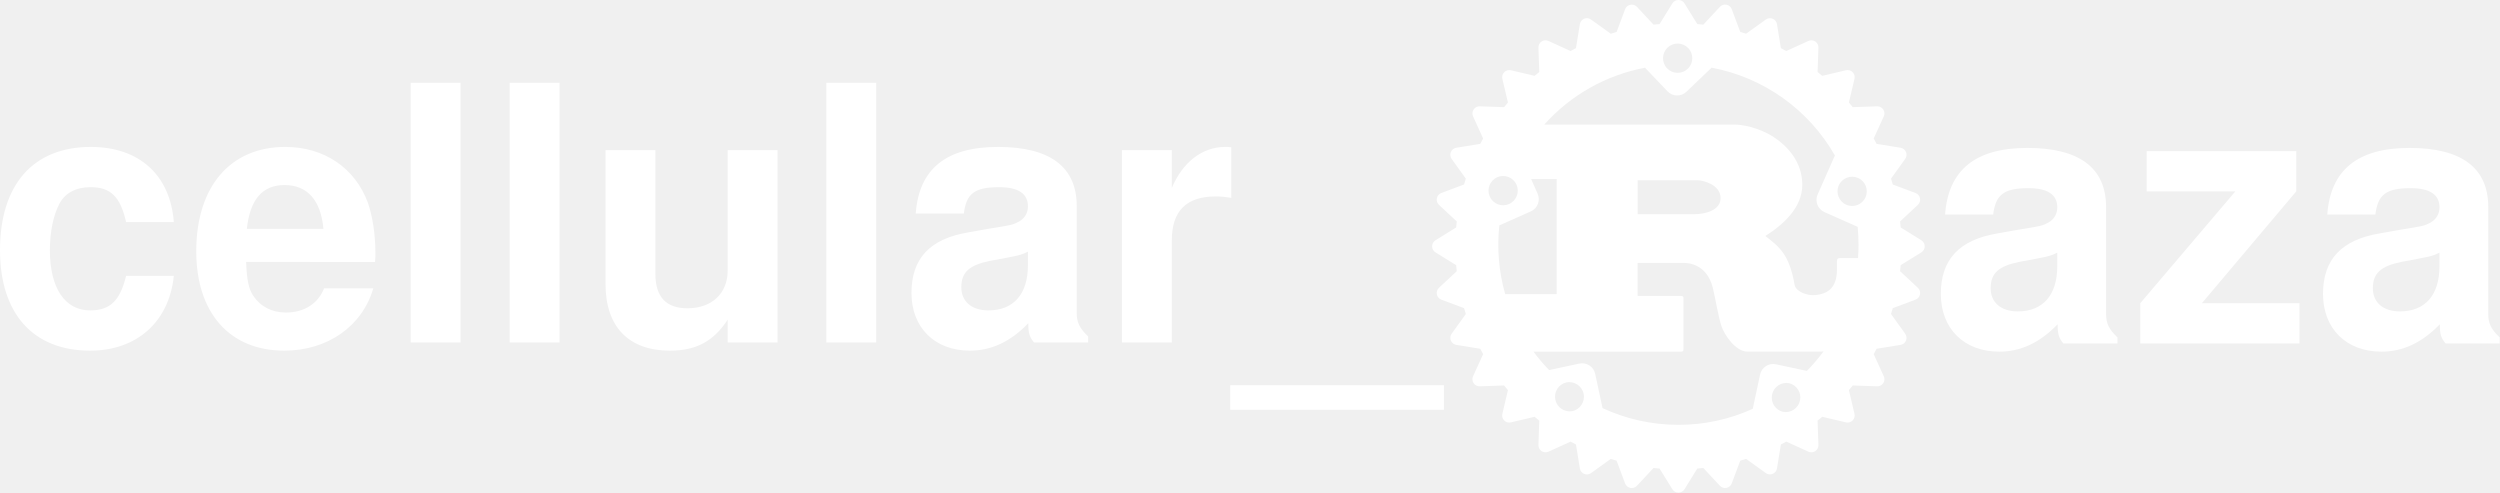
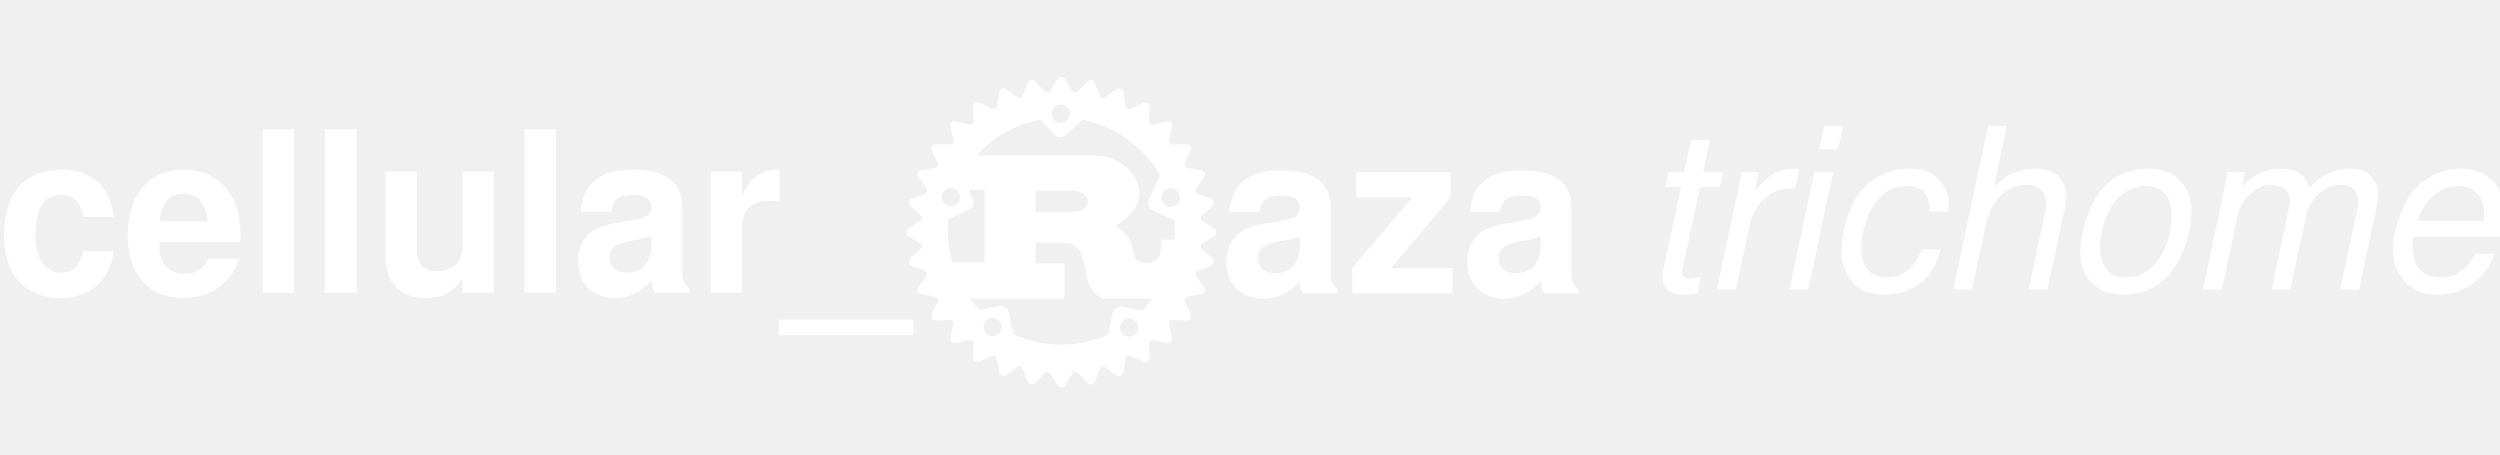
- <svg xmlns="http://www.w3.org/2000/svg" width="173.33mm" height="34.154mm" viewBox="0 0 173.33 34.154" version="1.1" id="svg5" xml:space="preserve">
+ <svg xmlns="http://www.w3.org/2000/svg" width="275.169mm" height="50mm" viewBox="0 0 275.169 50" version="1.1" id="svg5" xml:space="preserve">
  <defs id="defs9" />
-   <path style="fill:#FFFFFF;" d="m 29.328,120.864 c -0.247,-3.26 -2.395,-5.211 -5.754,-5.211 -4,0 -6.297,2.618 -6.297,7.161 0,4.396 2.297,6.964 6.248,6.964 3.235,0 5.482,-2 5.803,-5.186 h -3.309 c -0.42,1.729 -1.111,2.395 -2.494,2.395 -1.753,0 -2.79,-1.556 -2.79,-4.173 0,-1.284 0.247,-2.445 0.667,-3.235 0.395,-0.741 1.161,-1.136 2.148,-1.136 1.408,0 2.074,0.667 2.469,2.42 z m 13.952,2.766 c 0.025,-0.296 0.025,-0.42 0.025,-0.593 0,-1.333 -0.198,-2.568 -0.519,-3.507 -0.889,-2.42 -3.037,-3.877 -5.729,-3.877 -3.828,0 -6.174,2.766 -6.174,7.235 0,4.272 2.321,6.89 6.1,6.89 2.988,0 5.408,-1.679 6.174,-4.322 h -3.408 c -0.42,1.062 -1.383,1.679 -2.642,1.679 -0.988,0 -1.778,-0.42 -2.272,-1.161 -0.321,-0.494 -0.445,-1.087 -0.494,-2.346 z m -8.89,-2.297 c 0.222,-2.05 1.087,-3.037 2.618,-3.037 1.58,0 2.519,1.062 2.692,3.037 z m 14.817,-10.125 h -3.457 v 18.002 h 3.457 z m 6.865,0 h -3.457 v 18.002 h 3.457 z m 15.113,18.002 v -13.335 h -3.457 v 8.347 c 0,1.58 -1.087,2.618 -2.79,2.618 -1.482,0 -2.222,-0.79 -2.222,-2.395 v -8.569 h -3.457 v 9.285 c 0,2.963 1.605,4.618 4.47,4.618 1.803,0 3.013,-0.642 4,-2.148 v 1.58 z m 6.84,-18.002 h -3.457 v 18.002 h 3.457 z m 14.693,17.582 c -0.593,-0.568 -0.79,-0.963 -0.79,-1.63 v -7.408 c 0,-2.716 -1.852,-4.099 -5.457,-4.099 -3.605,0 -5.482,1.531 -5.704,4.618 h 3.334 c 0.173,-1.383 0.741,-1.827 2.445,-1.827 1.333,0 2,0.445 2,1.333 0,0.445 -0.222,0.815 -0.593,1.037 -0.469,0.247 -0.469,0.247 -2.173,0.519 l -1.383,0.247 c -2.642,0.445 -3.926,1.803 -3.926,4.198 0,2.395 1.605,4 4.05,4 1.482,0 2.815,-0.617 4.05,-1.901 0,0.691 0.074,0.938 0.395,1.333 h 3.754 z m -4.173,-4.939 c 0,2 -0.988,3.136 -2.741,3.136 -1.161,0 -1.877,-0.617 -1.877,-1.605 0,-1.037 0.543,-1.531 1.976,-1.827 l 1.185,-0.222 c 0.914,-0.173 1.062,-0.222 1.457,-0.42 z m 6.519,-7.976 v 13.335 h 3.457 v -7.087 c 0,-2.025 1.012,-3.037 3.037,-3.037 0.37,0 0.617,0.025 1.087,0.099 v -3.507 c -0.198,-0.025 -0.272,-0.025 -0.42,-0.025 -1.58,0 -2.939,1.037 -3.704,2.84 v -2.618 z m 22.324,16.298 h -14.817 v 1.704 h 14.817 z" id="text197" transform="translate(-17.2767,-105.4664)" aria-label="cellular_" />
-   <g id="layer1" transform="translate(-17.2767,-105.4664)" style="fill:#FFFFFF;">
-     <g id="g141" transform="matrix(1.067306,0,0,1.067306,99.4909,88.38958)" style="fill:#FFFFFF;">
-       <path d="M 47.781,31.608 46.438,30.776 A 18.57,18.57 0 0 0 46.4,30.385 l 1.154,-1.077 A 0.46,0.46 0 0 0 47.401,28.537 L 45.925,27.985 A 16.798,16.798 0 0 0 45.81,27.604 l 0.92,-1.279 a 0.462,0.462 0 0 0 -0.3,-0.727 l -1.557,-0.253 c -0.06,-0.118 -0.123,-0.234 -0.187,-0.35 L 45.34,23.56 a 0.46,0.46 0 0 0 -0.437,-0.654 l -1.579,0.055 a 12.482,12.482 0 0 0 -0.25,-0.302 l 0.363,-1.539 a 0.461,0.461 0 0 0 -0.556,-0.556 l -1.538,0.362 c -0.1,-0.084 -0.2,-0.167 -0.303,-0.25 l 0.055,-1.578 a 0.46,0.46 0 0 0 -0.654,-0.437 l -1.435,0.654 a 16.712,16.712 0 0 0 -0.35,-0.188 L 38.403,17.571 A 0.462,0.462 0 0 0 37.677,17.27 l -1.28,0.92 a 14.31,14.31 0 0 0 -0.38,-0.115 l -0.552,-1.476 a 0.461,0.461 0 0 0 -0.771,-0.154 l -1.077,1.156 c -0.13,-0.014 -0.26,-0.028 -0.391,-0.038 l -0.832,-1.344 a 0.462,0.462 0 0 0 -0.786,0 l -0.832,1.344 c -0.13,0.01 -0.261,0.024 -0.391,0.038 l -1.077,-1.155 a 0.464,0.464 0 0 0 -0.771,0.153 l -0.552,1.476 c -0.128,0.037 -0.255,0.076 -0.38,0.116 l -1.28,-0.921 a 0.46,0.46 0 0 0 -0.727,0.3 l -0.254,1.557 c -0.117,0.061 -0.233,0.124 -0.35,0.188 L 23.56,18.661 a 0.46,0.46 0 0 0 -0.654,0.436 l 0.055,1.58 c -0.102,0.082 -0.203,0.165 -0.303,0.25 L 21.12,20.564 a 0.464,0.464 0 0 0 -0.557,0.556 l 0.363,1.539 c -0.085,0.1 -0.168,0.2 -0.25,0.302 L 19.097,22.906 A 0.462,0.462 0 0 0 18.66,23.56 l 0.654,1.436 c -0.063,0.115 -0.126,0.231 -0.187,0.35 l -1.556,0.252 a 0.462,0.462 0 0 0 -0.301,0.727 l 0.92,1.279 c -0.04,0.126 -0.078,0.253 -0.115,0.38 l -1.476,0.553 a 0.462,0.462 0 0 0 -0.153,0.771 l 1.155,1.077 c -0.015,0.13 -0.028,0.26 -0.039,0.391 l -1.343,0.832 a 0.462,0.462 0 0 0 0,0.786 l 1.343,0.831 c 0.011,0.131 0.024,0.262 0.039,0.392 l -1.155,1.077 a 0.462,0.462 0 0 0 0.153,0.771 l 1.476,0.552 c 0.037,0.128 0.076,0.255 0.116,0.38 l -0.921,1.28 a 0.462,0.462 0 0 0 0.301,0.726 l 1.556,0.253 c 0.061,0.118 0.123,0.235 0.188,0.35 l -0.655,1.435 a 0.462,0.462 0 0 0 0.437,0.654 l 1.579,-0.055 c 0.082,0.103 0.165,0.203 0.25,0.303 l -0.363,1.539 a 0.46,0.46 0 0 0 0.557,0.555 l 1.538,-0.362 c 0.1,0.085 0.201,0.167 0.303,0.249 l -0.055,1.58 a 0.461,0.461 0 0 0 0.654,0.436 l 1.435,-0.654 c 0.115,0.064 0.232,0.127 0.35,0.188 l 0.253,1.555 a 0.461,0.461 0 0 0 0.727,0.302 l 1.279,-0.922 c 0.126,0.04 0.253,0.08 0.38,0.116 l 0.552,1.476 a 0.46,0.46 0 0 0 0.771,0.153 l 1.078,-1.155 c 0.13,0.015 0.26,0.028 0.391,0.04 l 0.832,1.343 a 0.463,0.463 0 0 0 0.786,0 l 0.831,-1.344 c 0.131,-0.011 0.262,-0.024 0.392,-0.039 l 1.077,1.155 a 0.46,0.46 0 0 0 0.77,-0.153 l 0.553,-1.476 c 0.127,-0.036 0.254,-0.076 0.38,-0.116 l 1.28,0.922 a 0.463,0.463 0 0 0 0.726,-0.302 l 0.254,-1.556 c 0.117,-0.06 0.233,-0.124 0.349,-0.187 l 1.435,0.654 a 0.461,0.461 0 0 0 0.654,-0.437 l -0.055,-1.58 c 0.102,-0.08 0.203,-0.163 0.303,-0.248 l 1.538,0.362 a 0.46,0.46 0 0 0 0.556,-0.555 l -0.362,-1.539 c 0.084,-0.1 0.167,-0.2 0.249,-0.303 l 1.58,0.055 a 0.46,0.46 0 0 0 0.436,-0.654 l -0.654,-1.435 c 0.064,-0.115 0.126,-0.232 0.187,-0.35 l 1.556,-0.253 a 0.46,0.46 0 0 0 0.301,-0.726 l -0.92,-1.28 a 17.5,17.5 0 0 0 0.115,-0.38 l 1.476,-0.552 a 0.46,0.46 0 0 0 0.153,-0.771 l -1.155,-1.077 c 0.014,-0.13 0.027,-0.261 0.039,-0.392 l 1.343,-0.831 a 0.462,0.462 0 0 0 0,-0.786 z M 38.79,42.752 a 0.952,0.952 0 0 1 0.399,-1.861 0.952,0.952 0 0 1 -0.4,1.861 z m -0.457,-3.087 a 0.866,0.866 0 0 0 -1.028,0.666 l -0.477,2.226 A 11.649,11.649 0 0 1 32,43.597 c -1.76,0 -3.43,-0.39 -4.929,-1.087 l -0.477,-2.225 a 0.866,0.866 0 0 0 -1.028,-0.667 l -1.965,0.422 a 11.68,11.68 0 0 1 -1.016,-1.197 h 9.561 c 0.108,0 0.18,-0.02 0.18,-0.118 v -3.382 c 0,-0.099 -0.072,-0.118 -0.18,-0.118 H 29.35 V 33.08 h 3.024 c 0.276,0 1.476,0.079 1.86,1.613 0.12,0.471 0.384,2.006 0.564,2.497 0.18,0.551 0.912,1.652 1.692,1.652 h 4.764 a 0.977,0.977 0 0 0 0.173,-0.017 c -0.33,0.449 -0.693,0.874 -1.083,1.27 l -2.01,-0.431 z m -13.223,3.04 a 0.952,0.952 0 0 1 -0.399,-1.861 0.952,0.952 0 0 1 0.398,1.862 z M 21.483,27.998 a 0.95,0.95 0 1 1 -1.737,0.771 0.95,0.95 0 1 1 1.737,-0.771 z m -1.115,2.643 2.047,-0.91 a 0.868,0.868 0 0 0 0.44,-1.145 l -0.421,-0.953 h 1.658 v 7.474 h -3.345 a 11.714,11.714 0 0 1 -0.38,-4.466 z m 8.983,-0.726 v -2.203 h 3.948 c 0.204,0 1.44,0.236 1.44,1.16 0,0.767 -0.948,1.043 -1.728,1.043 z M 43.7,31.898 c 0,0.292 -0.011,0.581 -0.033,0.868 h -1.2 c -0.12,0 -0.168,0.08 -0.168,0.197 v 0.551 c 0,1.298 -0.732,1.58 -1.373,1.652 -0.61,0.068 -1.288,-0.256 -1.371,-0.63 -0.36,-2.025 -0.96,-2.458 -1.908,-3.206 1.176,-0.746 2.4,-1.848 2.4,-3.323 0,-1.593 -1.092,-2.596 -1.836,-3.088 -1.044,-0.688 -2.2,-0.826 -2.512,-0.826 H 23.285 a 11.684,11.684 0 0 1 6.545,-3.694 l 1.463,1.535 c 0.331,0.346 0.88,0.36 1.225,0.028 l 1.638,-1.566 a 11.71,11.71 0 0 1 8.009,5.704 l -1.121,2.532 a 0.869,0.869 0 0 0 0.44,1.145 l 2.159,0.958 c 0.037,0.383 0.056,0.77 0.056,1.163 z M 31.294,19.093 a 0.95,0.95 0 0 1 1.344,0.031 0.952,0.952 0 0 1 -0.032,1.346 0.949,0.949 0 0 1 -1.343,-0.032 0.953,0.953 0 0 1 0.031,-1.345 z m 11.123,8.951 a 0.95,0.95 0 1 1 1.737,0.772 0.95,0.95 0 1 1 -1.737,-0.772 z" id="path132" style="fill:#FFFFFF;" />
+   <path style="fill:#ffffff;fill-opacity:1" d="m 12.494,23.881 c -0.247,-3.26 -2.395,-5.211 -5.754,-5.211 -4,0 -6.297,2.618 -6.297,7.161 0,4.396 2.297,6.964 6.248,6.964 3.235,0 5.482,-2 5.803,-5.186 H 9.185 c -0.42,1.729 -1.111,2.395 -2.494,2.395 -1.753,0 -2.79,-1.556 -2.79,-4.173 0,-1.284 0.247,-2.445 0.667,-3.235 0.395,-0.741 1.161,-1.136 2.148,-1.136 1.408,0 2.074,0.667 2.469,2.42 z m 13.952,2.766 c 0.025,-0.296 0.025,-0.42 0.025,-0.593 0,-1.333 -0.198,-2.568 -0.519,-3.507 -0.889,-2.42 -3.037,-3.877 -5.729,-3.877 -3.828,0 -6.174,2.766 -6.174,7.235 0,4.272 2.321,6.89 6.1,6.89 2.988,0 5.408,-1.679 6.174,-4.322 H 22.915 c -0.42,1.062 -1.383,1.679 -2.642,1.679 -0.988,0 -1.778,-0.42 -2.272,-1.161 -0.321,-0.494 -0.445,-1.087 -0.494,-2.346 z m -8.89,-2.297 c 0.222,-2.05 1.087,-3.037 2.618,-3.037 1.58,0 2.519,1.062 2.692,3.037 z m 14.817,-10.125 h -3.457 v 18.002 h 3.457 z m 6.865,0 h -3.457 v 18.002 h 3.457 z m 15.113,18.002 v -13.335 h -3.457 v 8.347 c 0,1.58 -1.087,2.618 -2.79,2.618 -1.482,0 -2.222,-0.79 -2.222,-2.395 v -8.569 h -3.457 v 9.285 c 0,2.963 1.605,4.618 4.47,4.618 1.803,0 3.013,-0.642 4,-2.148 v 1.58 z m 6.84,-18.002 h -3.457 v 18.002 h 3.457 z m 14.693,17.582 c -0.593,-0.568 -0.79,-0.963 -0.79,-1.63 v -7.408 c 0,-2.716 -1.852,-4.099 -5.457,-4.099 -3.605,0 -5.482,1.531 -5.704,4.618 h 3.334 c 0.173,-1.383 0.741,-1.827 2.445,-1.827 1.333,0 2,0.445 2,1.333 0,0.445 -0.222,0.815 -0.593,1.037 -0.469,0.247 -0.469,0.247 -2.173,0.519 l -1.383,0.247 c -2.642,0.445 -3.926,1.803 -3.926,4.198 0,2.395 1.605,4 4.05,4 1.482,0 2.815,-0.617 4.05,-1.901 0,0.691 0.074,0.938 0.395,1.333 h 3.754 z m -4.173,-4.939 c 0,2 -0.988,3.136 -2.741,3.136 -1.161,0 -1.877,-0.617 -1.877,-1.605 0,-1.037 0.543,-1.531 1.976,-1.827 l 1.185,-0.222 c 0.914,-0.173 1.062,-0.222 1.457,-0.42 z m 6.519,-7.976 v 13.335 h 3.457 v -7.087 c 0,-2.025 1.012,-3.037 3.037,-3.037 0.37,0 0.617,0.025 1.087,0.099 v -3.507 c -0.198,-0.025 -0.272,-0.025 -0.42,-0.025 -1.58,0 -2.939,1.037 -3.704,2.84 v -2.618 z M 100.554,35.191 H 85.737 v 1.704 H 100.554 Z" id="text197" aria-label="cellular_" />
+   <g id="layer1" transform="translate(-16.83374,-96.98332)" style="fill:#ffffff;fill-opacity:1">
+     <g id="g141" transform="matrix(1.067306,0,0,1.067306,99.4909,88.38958)" style="fill:#ffffff;fill-opacity:1">
+       <path d="M 47.781,31.608 46.438,30.776 A 18.57,18.57 0 0 0 46.4,30.385 l 1.154,-1.077 A 0.46,0.46 0 0 0 47.401,28.537 L 45.925,27.985 A 16.798,16.798 0 0 0 45.81,27.604 l 0.92,-1.279 a 0.462,0.462 0 0 0 -0.3,-0.727 l -1.557,-0.253 c -0.06,-0.118 -0.123,-0.234 -0.187,-0.35 L 45.34,23.56 a 0.46,0.46 0 0 0 -0.437,-0.654 l -1.579,0.055 a 12.482,12.482 0 0 0 -0.25,-0.302 l 0.363,-1.539 a 0.461,0.461 0 0 0 -0.556,-0.556 l -1.538,0.362 c -0.1,-0.084 -0.2,-0.167 -0.303,-0.25 l 0.055,-1.578 a 0.46,0.46 0 0 0 -0.654,-0.437 l -1.435,0.654 a 16.712,16.712 0 0 0 -0.35,-0.188 L 38.403,17.571 A 0.462,0.462 0 0 0 37.677,17.27 l -1.28,0.92 a 14.31,14.31 0 0 0 -0.38,-0.115 l -0.552,-1.476 a 0.461,0.461 0 0 0 -0.771,-0.154 l -1.077,1.156 c -0.13,-0.014 -0.26,-0.028 -0.391,-0.038 l -0.832,-1.344 a 0.462,0.462 0 0 0 -0.786,0 l -0.832,1.344 c -0.13,0.01 -0.261,0.024 -0.391,0.038 l -1.077,-1.155 a 0.464,0.464 0 0 0 -0.771,0.153 l -0.552,1.476 c -0.128,0.037 -0.255,0.076 -0.38,0.116 l -1.28,-0.921 a 0.46,0.46 0 0 0 -0.727,0.3 l -0.254,1.557 c -0.117,0.061 -0.233,0.124 -0.35,0.188 L 23.56,18.661 a 0.46,0.46 0 0 0 -0.654,0.436 l 0.055,1.58 c -0.102,0.082 -0.203,0.165 -0.303,0.25 L 21.12,20.564 a 0.464,0.464 0 0 0 -0.557,0.556 l 0.363,1.539 c -0.085,0.1 -0.168,0.2 -0.25,0.302 L 19.097,22.906 A 0.462,0.462 0 0 0 18.66,23.56 l 0.654,1.436 c -0.063,0.115 -0.126,0.231 -0.187,0.35 l -1.556,0.252 a 0.462,0.462 0 0 0 -0.301,0.727 l 0.92,1.279 c -0.04,0.126 -0.078,0.253 -0.115,0.38 l -1.476,0.553 a 0.462,0.462 0 0 0 -0.153,0.771 l 1.155,1.077 c -0.015,0.13 -0.028,0.26 -0.039,0.391 l -1.343,0.832 a 0.462,0.462 0 0 0 0,0.786 l 1.343,0.831 c 0.011,0.131 0.024,0.262 0.039,0.392 l -1.155,1.077 a 0.462,0.462 0 0 0 0.153,0.771 l 1.476,0.552 c 0.037,0.128 0.076,0.255 0.116,0.38 l -0.921,1.28 a 0.462,0.462 0 0 0 0.301,0.726 l 1.556,0.253 c 0.061,0.118 0.123,0.235 0.188,0.35 l -0.655,1.435 a 0.462,0.462 0 0 0 0.437,0.654 l 1.579,-0.055 c 0.082,0.103 0.165,0.203 0.25,0.303 l -0.363,1.539 a 0.46,0.46 0 0 0 0.557,0.555 l 1.538,-0.362 c 0.1,0.085 0.201,0.167 0.303,0.249 l -0.055,1.58 a 0.461,0.461 0 0 0 0.654,0.436 l 1.435,-0.654 c 0.115,0.064 0.232,0.127 0.35,0.188 l 0.253,1.555 a 0.461,0.461 0 0 0 0.727,0.302 l 1.279,-0.922 c 0.126,0.04 0.253,0.08 0.38,0.116 l 0.552,1.476 a 0.46,0.46 0 0 0 0.771,0.153 l 1.078,-1.155 c 0.13,0.015 0.26,0.028 0.391,0.04 l 0.832,1.343 a 0.463,0.463 0 0 0 0.786,0 l 0.831,-1.344 c 0.131,-0.011 0.262,-0.024 0.392,-0.039 l 1.077,1.155 a 0.46,0.46 0 0 0 0.77,-0.153 l 0.553,-1.476 c 0.127,-0.036 0.254,-0.076 0.38,-0.116 l 1.28,0.922 a 0.463,0.463 0 0 0 0.726,-0.302 l 0.254,-1.556 c 0.117,-0.06 0.233,-0.124 0.349,-0.187 l 1.435,0.654 a 0.461,0.461 0 0 0 0.654,-0.437 l -0.055,-1.58 c 0.102,-0.08 0.203,-0.163 0.303,-0.248 l 1.538,0.362 a 0.46,0.46 0 0 0 0.556,-0.555 l -0.362,-1.539 c 0.084,-0.1 0.167,-0.2 0.249,-0.303 l 1.58,0.055 a 0.46,0.46 0 0 0 0.436,-0.654 l -0.654,-1.435 c 0.064,-0.115 0.126,-0.232 0.187,-0.35 l 1.556,-0.253 a 0.46,0.46 0 0 0 0.301,-0.726 l -0.92,-1.28 a 17.5,17.5 0 0 0 0.115,-0.38 l 1.476,-0.552 a 0.46,0.46 0 0 0 0.153,-0.771 l -1.155,-1.077 c 0.014,-0.13 0.027,-0.261 0.039,-0.392 l 1.343,-0.831 a 0.462,0.462 0 0 0 0,-0.786 z M 38.79,42.752 a 0.952,0.952 0 0 1 0.399,-1.861 0.952,0.952 0 0 1 -0.4,1.861 z m -0.457,-3.087 a 0.866,0.866 0 0 0 -1.028,0.666 l -0.477,2.226 A 11.649,11.649 0 0 1 32,43.597 c -1.76,0 -3.43,-0.39 -4.929,-1.087 l -0.477,-2.225 a 0.866,0.866 0 0 0 -1.028,-0.667 l -1.965,0.422 a 11.68,11.68 0 0 1 -1.016,-1.197 h 9.561 c 0.108,0 0.18,-0.02 0.18,-0.118 v -3.382 c 0,-0.099 -0.072,-0.118 -0.18,-0.118 H 29.35 V 33.08 h 3.024 c 0.276,0 1.476,0.079 1.86,1.613 0.12,0.471 0.384,2.006 0.564,2.497 0.18,0.551 0.912,1.652 1.692,1.652 h 4.764 a 0.977,0.977 0 0 0 0.173,-0.017 c -0.33,0.449 -0.693,0.874 -1.083,1.27 l -2.01,-0.431 z m -13.223,3.04 a 0.952,0.952 0 0 1 -0.399,-1.861 0.952,0.952 0 0 1 0.398,1.862 z M 21.483,27.998 a 0.95,0.95 0 1 1 -1.737,0.771 0.95,0.95 0 1 1 1.737,-0.771 z m -1.115,2.643 2.047,-0.91 a 0.868,0.868 0 0 0 0.44,-1.145 l -0.421,-0.953 h 1.658 v 7.474 h -3.345 a 11.714,11.714 0 0 1 -0.38,-4.466 z m 8.983,-0.726 v -2.203 h 3.948 c 0.204,0 1.44,0.236 1.44,1.16 0,0.767 -0.948,1.043 -1.728,1.043 z M 43.7,31.898 c 0,0.292 -0.011,0.581 -0.033,0.868 h -1.2 c -0.12,0 -0.168,0.08 -0.168,0.197 v 0.551 c 0,1.298 -0.732,1.58 -1.373,1.652 -0.61,0.068 -1.288,-0.256 -1.371,-0.63 -0.36,-2.025 -0.96,-2.458 -1.908,-3.206 1.176,-0.746 2.4,-1.848 2.4,-3.323 0,-1.593 -1.092,-2.596 -1.836,-3.088 -1.044,-0.688 -2.2,-0.826 -2.512,-0.826 H 23.285 a 11.684,11.684 0 0 1 6.545,-3.694 l 1.463,1.535 c 0.331,0.346 0.88,0.36 1.225,0.028 l 1.638,-1.566 a 11.71,11.71 0 0 1 8.009,5.704 l -1.121,2.532 a 0.869,0.869 0 0 0 0.44,1.145 l 2.159,0.958 c 0.037,0.383 0.056,0.77 0.056,1.163 z M 31.294,19.093 a 0.95,0.95 0 0 1 1.344,0.031 0.952,0.952 0 0 1 -0.032,1.346 0.949,0.949 0 0 1 -1.343,-0.032 0.953,0.953 0 0 1 0.031,-1.345 z m 11.123,8.951 a 0.95,0.95 0 1 1 1.737,0.772 0.95,0.95 0 1 1 -1.737,-0.772 z" id="path132" style="fill:#ffffff;fill-opacity:1" />
    </g>
  </g>
-   <path style="fill:#FFFFFF;" d="m 146.808,23.393 c -0.593,-0.568 -0.79,-0.963 -0.79,-1.63 v -7.408 c 0,-2.716 -1.852,-4.099 -5.457,-4.099 -3.605,0 -5.482,1.531 -5.704,4.618 h 3.334 c 0.173,-1.383 0.741,-1.827 2.445,-1.827 1.333,0 2,0.444 2,1.333 0,0.444 -0.222,0.815 -0.593,1.037 -0.469,0.247 -0.469,0.247 -2.173,0.519 l -1.383,0.247 c -2.642,0.444 -3.926,1.803 -3.926,4.198 0,2.395 1.605,4 4.05,4 1.482,0 2.815,-0.617 4.05,-1.901 0,0.691 0.074,0.938 0.395,1.333 h 3.754 z m -4.173,-4.939 c 0,2 -0.988,3.136 -2.741,3.136 -1.161,0 -1.877,-0.617 -1.877,-1.605 0,-1.037 0.543,-1.531 1.976,-1.827 l 1.185,-0.222 c 0.914,-0.173 1.062,-0.222 1.457,-0.42 z m 16.57,-7.976 h -10.372 v 2.79 h 6.149 l -6.593,7.754 V 23.812 h 11.038 v -2.79 h -6.766 l 6.544,-7.754 z m 14.101,12.915 c -0.593,-0.568 -0.79,-0.963 -0.79,-1.63 v -7.408 c 0,-2.716 -1.852,-4.099 -5.457,-4.099 -3.605,0 -5.482,1.531 -5.704,4.618 h 3.334 c 0.173,-1.383 0.741,-1.827 2.445,-1.827 1.333,0 2,0.444 2,1.333 0,0.444 -0.222,0.815 -0.593,1.037 -0.469,0.247 -0.469,0.247 -2.173,0.519 l -1.383,0.247 c -2.642,0.444 -3.926,1.803 -3.926,4.198 0,2.395 1.605,4 4.05,4 1.482,0 2.815,-0.617 4.05,-1.901 0,0.691 0.074,0.938 0.395,1.333 h 3.754 z m -4.173,-4.939 c 0,2 -0.988,3.136 -2.741,3.136 -1.161,0 -1.877,-0.617 -1.877,-1.605 0,-1.037 0.543,-1.531 1.976,-1.827 l 1.185,-0.222 c 0.914,-0.173 1.062,-0.222 1.457,-0.42 z" id="text1" aria-label="aza" />
+   <path style="fill:#ffffff;fill-opacity:1" d="m 147.251,31.876 c -0.593,-0.568 -0.79,-0.963 -0.79,-1.63 v -7.408 c 0,-2.716 -1.852,-4.099 -5.457,-4.099 -3.605,0 -5.482,1.531 -5.704,4.618 h 3.334 c 0.173,-1.383 0.741,-1.827 2.445,-1.827 1.333,0 2,0.444 2,1.333 0,0.444 -0.222,0.815 -0.593,1.037 -0.469,0.247 -0.469,0.247 -2.173,0.519 l -1.383,0.247 c -2.642,0.444 -3.926,1.803 -3.926,4.198 0,2.395 1.605,4 4.05,4 1.482,0 2.815,-0.617 4.05,-1.901 0,0.691 0.074,0.938 0.395,1.333 h 3.754 z m -4.173,-4.939 c 0,2 -0.988,3.136 -2.741,3.136 -1.161,0 -1.877,-0.617 -1.877,-1.605 0,-1.037 0.543,-1.531 1.976,-1.827 l 1.185,-0.222 c 0.914,-0.173 1.062,-0.222 1.457,-0.42 z m 16.57,-7.976 H 149.276 v 2.79 h 6.149 l -6.593,7.754 v 2.79 h 11.038 v -2.79 h -6.766 l 6.544,-7.754 z m 14.101,12.915 c -0.593,-0.568 -0.79,-0.963 -0.79,-1.63 v -7.408 c 0,-2.716 -1.852,-4.099 -5.457,-4.099 -3.605,0 -5.482,1.531 -5.704,4.618 h 3.334 c 0.173,-1.383 0.741,-1.827 2.445,-1.827 1.333,0 2,0.444 2,1.333 0,0.444 -0.222,0.815 -0.593,1.037 -0.469,0.247 -0.469,0.247 -2.173,0.519 l -1.383,0.247 c -2.642,0.444 -3.926,1.803 -3.926,4.198 0,2.395 1.605,4 4.05,4 1.482,0 2.815,-0.617 4.05,-1.901 0,0.691 0.074,0.938 0.395,1.333 h 3.754 z m -4.173,-4.939 c 0,2 -0.988,3.136 -2.741,3.136 -1.161,0 -1.877,-0.617 -1.877,-1.605 0,-1.037 0.543,-1.531 1.976,-1.827 l 1.185,-0.222 c 0.914,-0.173 1.062,-0.222 1.457,-0.42 z" id="text1" aria-label="aza" />
+   <text xml:space="preserve" style="font-weight:bold;font-stretch:semi-condensed;font-size:24.694px;font-family:'Nimbus Sans Narrow';-inkscape-font-specification:'Nimbus Sans Narrow Bold Semi-Condensed';fill:#ffffff;fill-opacity:1;stroke-width:0.05" x="173.748" y="31.876" id="text2">
+     <tspan id="tspan1" style="font-style:italic;font-variant:normal;font-weight:normal;font-stretch:normal;font-size:24.694px;font-family:'Nimbus Sans';-inkscape-font-specification:'Nimbus Sans Italic';fill:#ffffff;fill-opacity:1;stroke-width:0.05" x="173.748" y="31.876"> trichome</tspan>
+   </text>
</svg>
